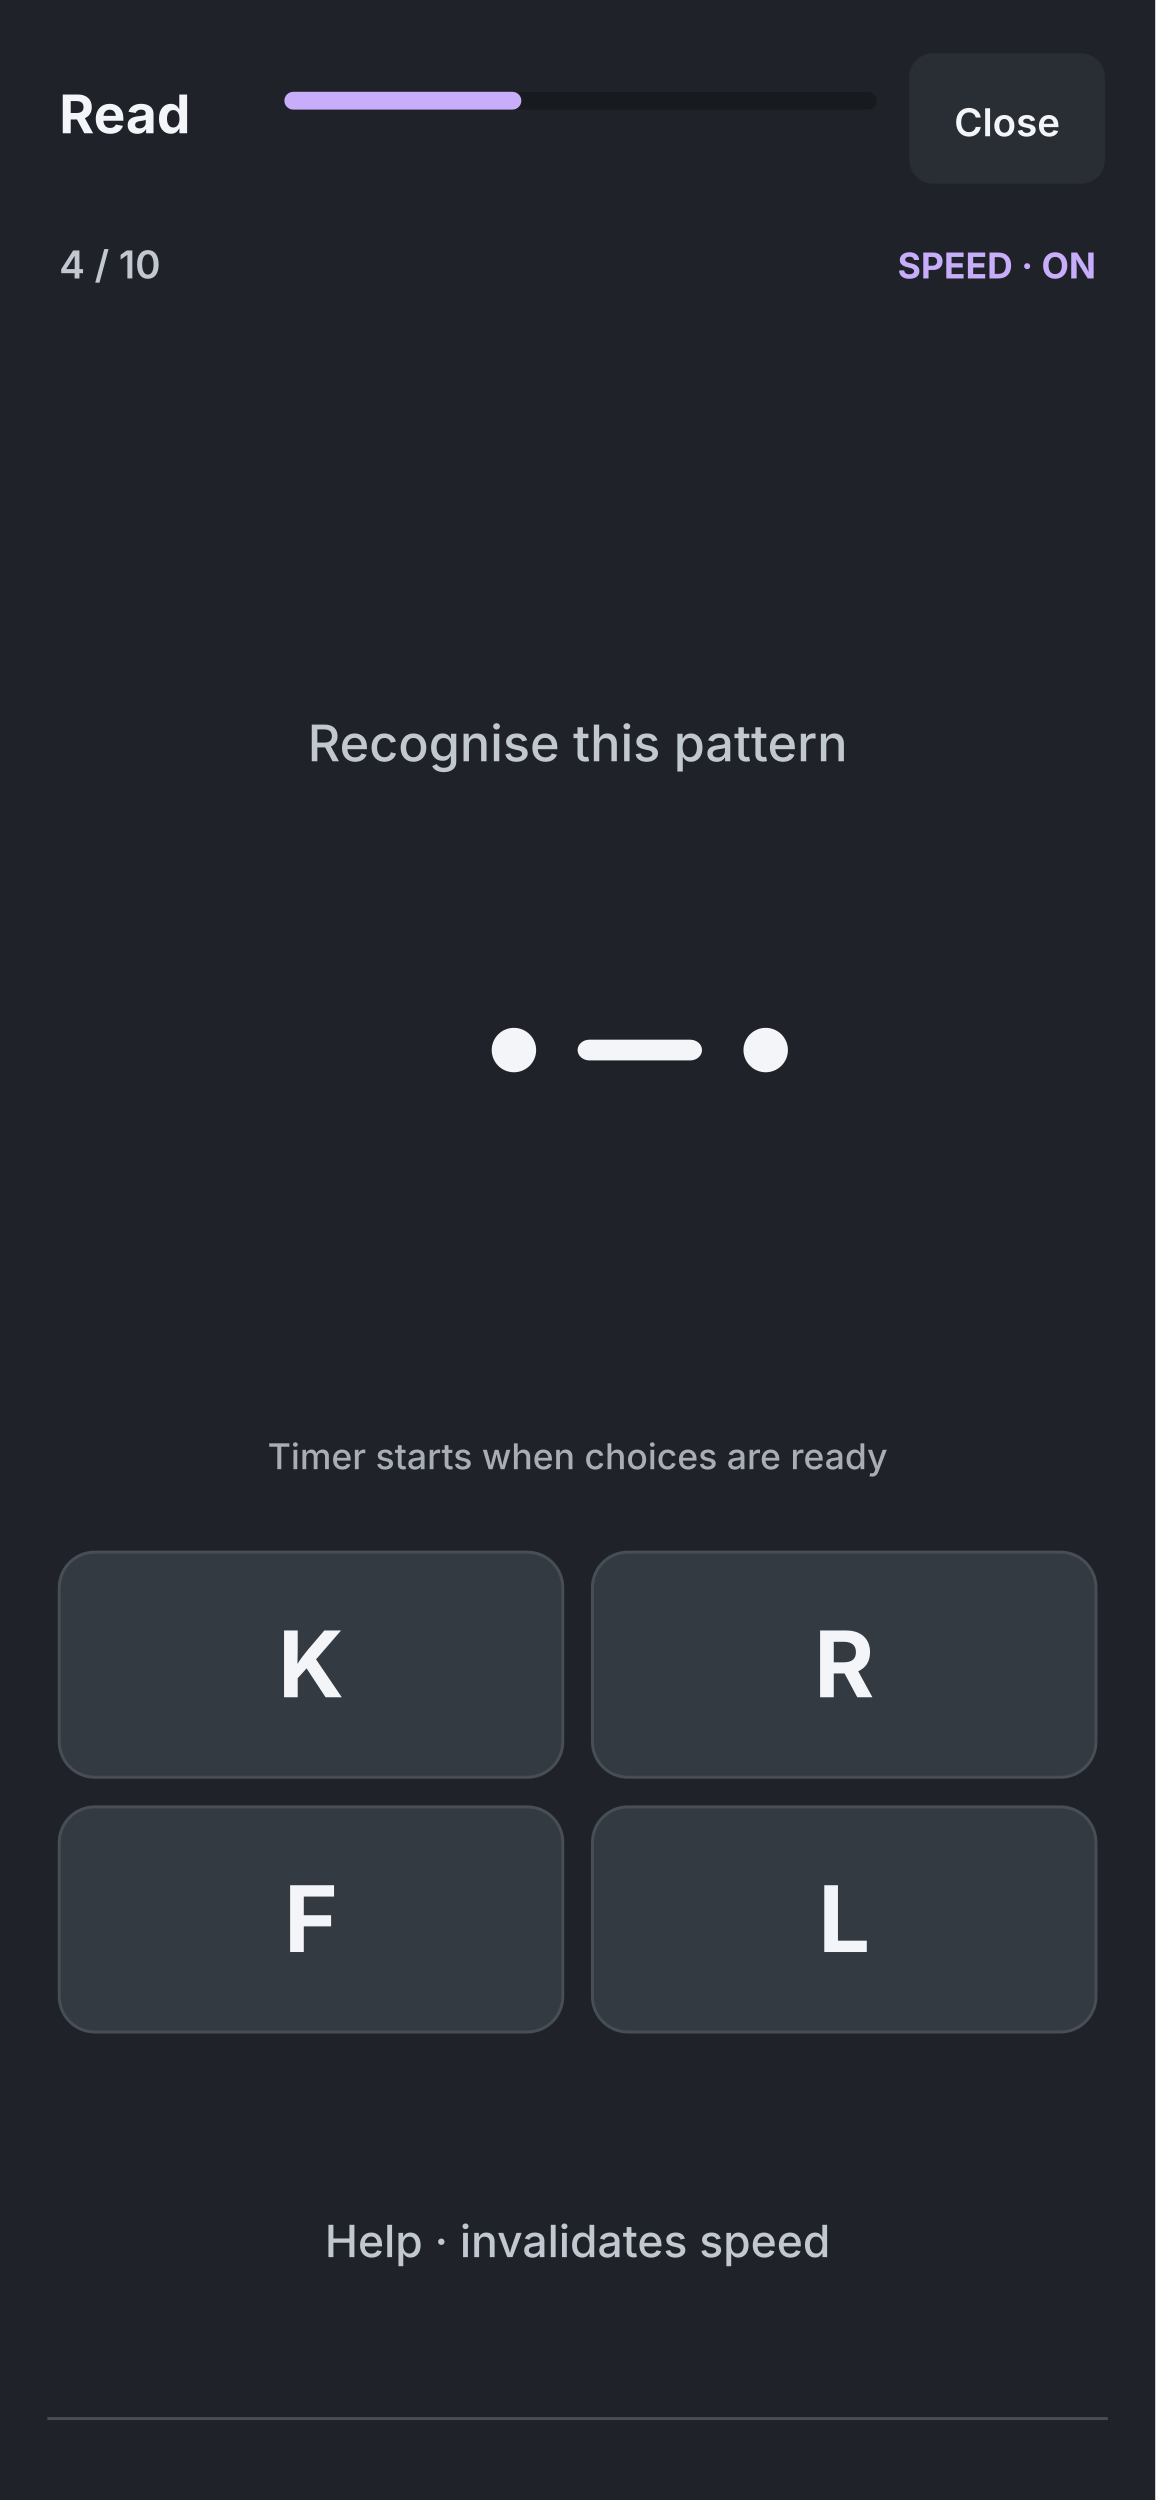
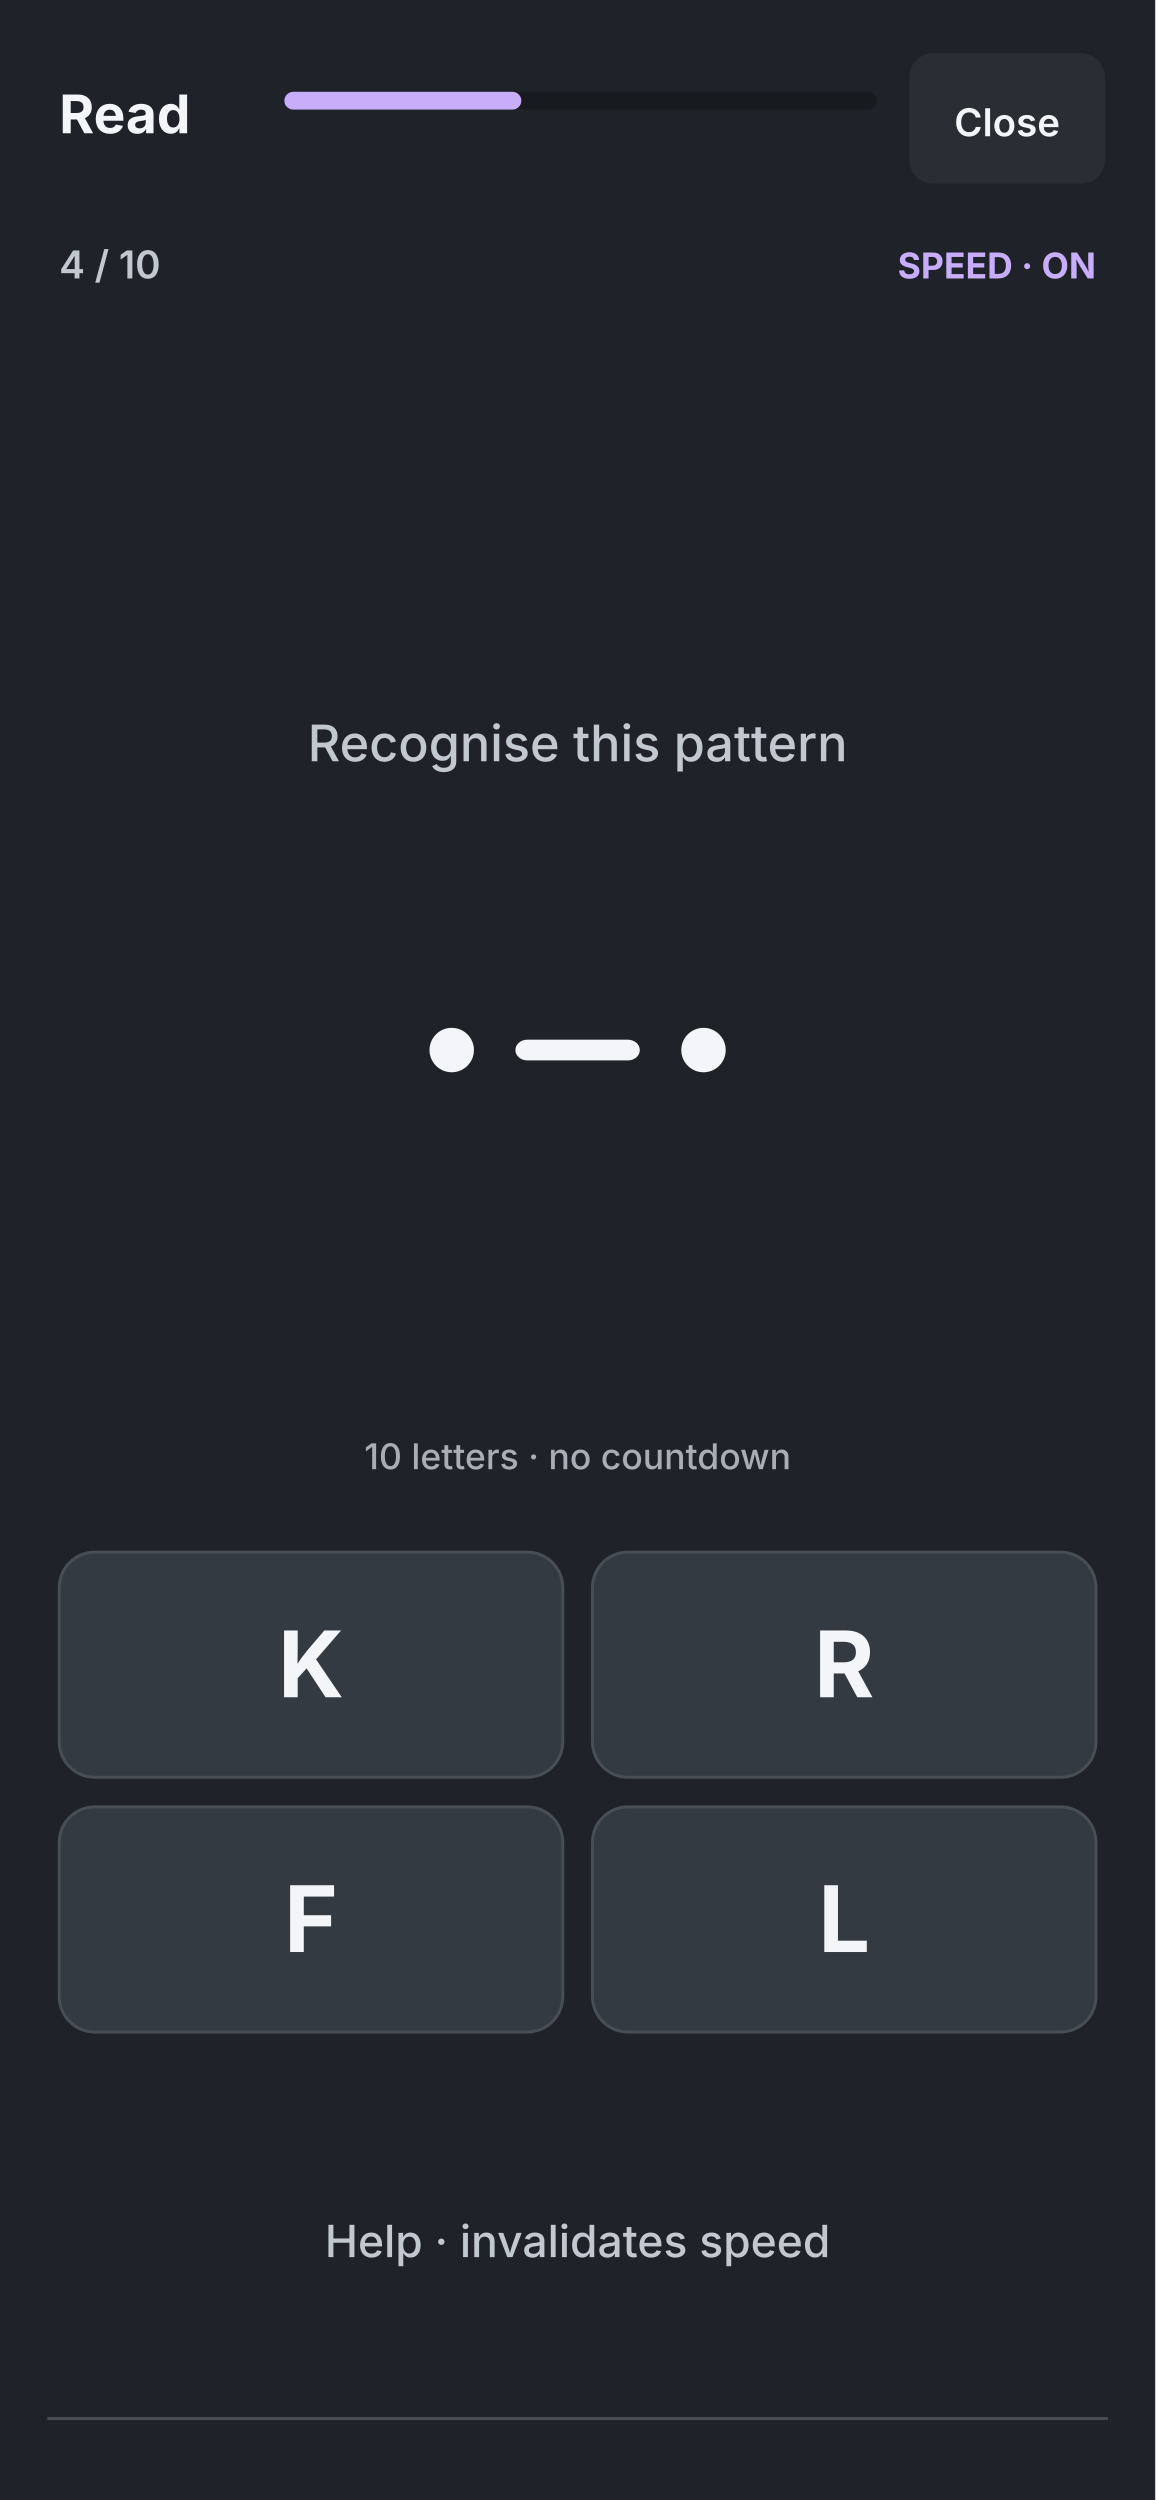
<svg xmlns="http://www.w3.org/2000/svg" width="390" height="844" viewBox="0 0 390 844" role="img" aria-label="phone 390 read speed">
  <rect x="0" y="0" width="390" height="844" rx="0" fill="#1f2329" />
  <text x="20" y="45" fill="#f3f5f8" font-size="18" font-weight="700" font-family="system-ui,-apple-system,Segoe UI,sans-serif" text-anchor="start">Read</text>
  <rect x="96" y="31" width="200" height="6" rx="3" fill="#171b20" />
  <rect x="96" y="31" width="80" height="6" rx="3" fill="#c8aefa" />
  <rect x="307" y="18" width="66" height="44" rx="8" fill="#292e34" />
  <text x="340" y="46" fill="#f3f5f8" font-size="13" font-weight="600" font-family="system-ui,-apple-system,Segoe UI,sans-serif" text-anchor="middle">Close</text>
  <text x="20" y="94" fill="#c2c8cf" font-size="13" font-weight="600" font-family="system-ui,-apple-system,Segoe UI,sans-serif" text-anchor="start">4 / 10</text>
  <text x="370" y="94" fill="#c8aefa" font-size="12" font-weight="700" font-family="system-ui,-apple-system,Segoe UI,sans-serif" text-anchor="end">SPEED · ON</text>
  <text x="195" y="257" fill="#c2c8cf" font-size="17" font-weight="500" font-family="system-ui,-apple-system,Segoe UI,sans-serif" text-anchor="middle">Recognise this pattern</text>
-   <rect x="166" y="347" width="15" height="15" rx="8" fill="#f3f5f8" />
-   <rect x="195" y="351" width="42" height="7" rx="4" fill="#f3f5f8" />
-   <rect x="251" y="347" width="15" height="15" rx="8" fill="#f3f5f8" />
-   <text x="195" y="496" fill="#a9aeb6" font-size="12" font-weight="500" font-family="system-ui,-apple-system,Segoe UI,sans-serif" text-anchor="middle">Timer starts when choices are ready</text>
+   <rect x="145" y="347" width="15" height="15" rx="8" fill="#f3f5f8" />
+   <rect x="174" y="351" width="42" height="7" rx="4" fill="#f3f5f8" />
+   <rect x="230" y="347" width="15" height="15" rx="8" fill="#f3f5f8" />
+   <text x="195" y="496" fill="#a9aeb6" font-size="12" font-weight="500" font-family="system-ui,-apple-system,Segoe UI,sans-serif" text-anchor="middle">10 letters · no countdown</text>
  <rect x="20" y="524" width="170" height="76" rx="12" fill="#343a41" stroke="#484e55" stroke-width="1" />
  <text x="105" y="573" fill="#f3f5f8" font-size="31" font-weight="700" font-family="system-ui,-apple-system,Segoe UI,sans-serif" text-anchor="middle">K</text>
  <rect x="200" y="524" width="170" height="76" rx="12" fill="#343a41" stroke="#484e55" stroke-width="1" />
  <text x="285" y="573" fill="#f3f5f8" font-size="31" font-weight="700" font-family="system-ui,-apple-system,Segoe UI,sans-serif" text-anchor="middle">R</text>
  <rect x="20" y="610" width="170" height="76" rx="12" fill="#343a41" stroke="#484e55" stroke-width="1" />
  <text x="105" y="659" fill="#f3f5f8" font-size="31" font-weight="700" font-family="system-ui,-apple-system,Segoe UI,sans-serif" text-anchor="middle">F</text>
  <rect x="200" y="610" width="170" height="76" rx="12" fill="#343a41" stroke="#484e55" stroke-width="1" />
  <text x="285" y="659" fill="#f3f5f8" font-size="31" font-weight="700" font-family="system-ui,-apple-system,Segoe UI,sans-serif" text-anchor="middle">L</text>
  <text x="195" y="762" fill="#c2c8cf" font-size="15" font-weight="500" font-family="system-ui,-apple-system,Segoe UI,sans-serif" text-anchor="middle">Help · invalidates speed</text>
  <rect x="16" y="816" width="358" height="1" rx="0" fill="#484e55" />
</svg>
